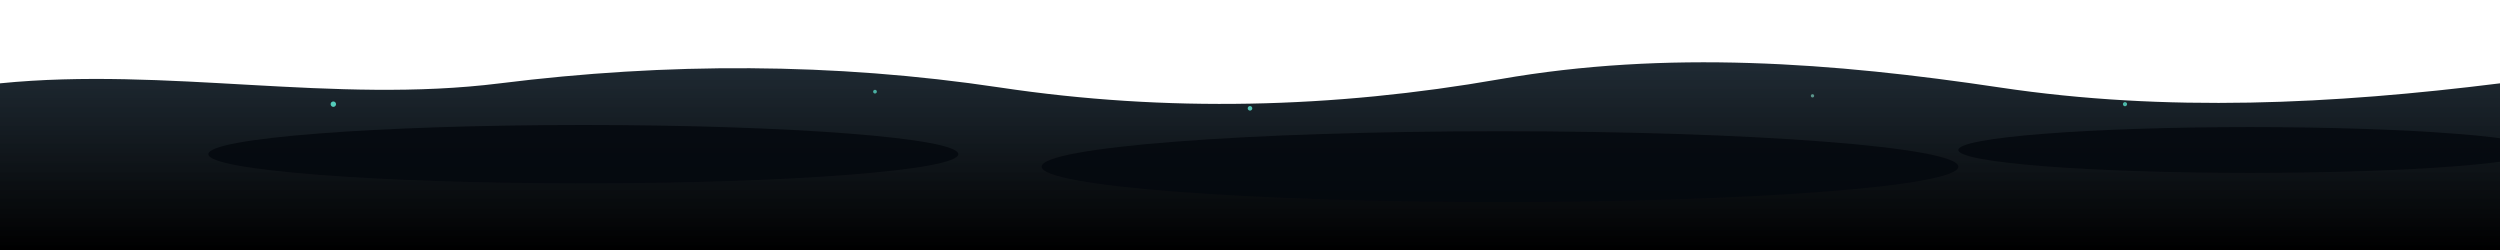
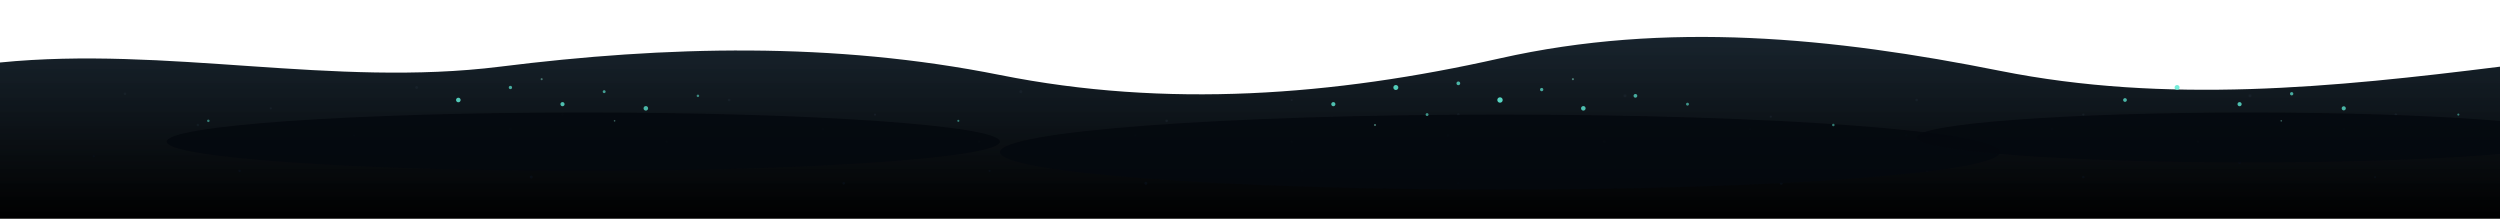
- <svg xmlns="http://www.w3.org/2000/svg" viewBox="0 0 1200 120" preserveAspectRatio="none" role="img" aria-label="Ocean floor">
+ <svg xmlns="http://www.w3.org/2000/svg" viewBox="0 0 1200 105" preserveAspectRatio="none" role="img" aria-label="Ocean floor">
  <defs>
    <linearGradient id="sediment" x1="0" y1="0" x2="0" y2="1">
-       <stop offset="0%" stop-color="#0c1822" stop-opacity="0.92" />
+       <stop offset="0%" stop-color="#0c1822" stop-opacity="0.95" />
      <stop offset="100%" stop-color="#000000" />
    </linearGradient>
  </defs>
-   <path d="M0,40            C 80,32 160,50 240,40            S 400,30 480,42            S 640,52 720,38            S 880,30 960,42            S 1120,50 1200,40            L 1200,120 L 0,120 Z" fill="url(#sediment)" />
-   <ellipse cx="280" cy="74" rx="180" ry="14" fill="#04080e" opacity="0.85" />
-   <ellipse cx="720" cy="80" rx="220" ry="17" fill="#04080e" opacity="0.85" />
-   <ellipse cx="1080" cy="72" rx="140" ry="11" fill="#04080e" opacity="0.85" />
-   <circle cx="160" cy="50" r="1.3" fill="#5eead4" opacity="0.85" />
-   <circle cx="420" cy="44" r="0.9" fill="#5eead4" opacity="0.7" />
-   <circle cx="600" cy="52" r="1.1" fill="#5eead4" opacity="0.8" />
-   <circle cx="870" cy="46" r="0.8" fill="#7dd3c0" opacity="0.65" />
-   <circle cx="1020" cy="50" r="1.0" fill="#5eead4" opacity="0.75" />
+   <path d="M0,30            C 80,22 160,42 240,32            S 400,20 480,36            S 640,46 720,28            S 880,18 960,34            S 1120,42 1200,32            L 1200,105 L 0,105 Z" fill="url(#sediment)" />
+   <g fill="#1c2630" opacity="0.55">
+     <circle cx="60" cy="45" r="0.6" />
+     <circle cx="130" cy="52" r="0.5" />
+     <circle cx="200" cy="42" r="0.7" />
+     <circle cx="270" cy="55" r="0.5" />
+     <circle cx="350" cy="48" r="0.6" />
+     <circle cx="420" cy="55" r="0.5" />
+     <circle cx="490" cy="44" r="0.7" />
+     <circle cx="560" cy="58" r="0.6" />
+     <circle cx="620" cy="48" r="0.5" />
+     <circle cx="700" cy="55" r="0.6" />
+     <circle cx="780" cy="46" r="0.7" />
+     <circle cx="850" cy="56" r="0.5" />
+     <circle cx="920" cy="48" r="0.6" />
+     <circle cx="1000" cy="55" r="0.5" />
+     <circle cx="1080" cy="46" r="0.7" />
+     <circle cx="1150" cy="55" r="0.6" />
+   </g>
+   <g fill="#142028" opacity="0.65">
+     <circle cx="95" cy="60" r="0.6" />
+     <circle cx="170" cy="65" r="0.5" />
+     <circle cx="245" cy="62" r="0.7" />
+     <circle cx="320" cy="68" r="0.5" />
+     <circle cx="395" cy="62" r="0.6" />
+     <circle cx="470" cy="68" r="0.5" />
+     <circle cx="545" cy="65" r="0.6" />
+     <circle cx="620" cy="68" r="0.5" />
+     <circle cx="695" cy="65" r="0.7" />
+     <circle cx="770" cy="68" r="0.6" />
+     <circle cx="840" cy="62" r="0.5" />
+     <circle cx="915" cy="65" r="0.6" />
+     <circle cx="985" cy="62" r="0.7" />
+     <circle cx="1055" cy="68" r="0.5" />
+     <circle cx="1125" cy="62" r="0.6" />
+   </g>
+   <g fill="#08101a" opacity="0.7">
+     <circle cx="45" cy="75" r="0.5" />
+     <circle cx="115" cy="82" r="0.6" />
+     <circle cx="185" cy="78" r="0.5" />
+     <circle cx="255" cy="85" r="0.7" />
+     <circle cx="335" cy="80" r="0.5" />
+     <circle cx="405" cy="88" r="0.6" />
+     <circle cx="475" cy="82" r="0.5" />
+     <circle cx="550" cy="88" r="0.7" />
+     <circle cx="625" cy="82" r="0.6" />
+     <circle cx="700" cy="88" r="0.5" />
+     <circle cx="775" cy="80" r="0.6" />
+     <circle cx="855" cy="88" r="0.7" />
+     <circle cx="925" cy="82" r="0.5" />
+     <circle cx="1000" cy="85" r="0.6" />
+     <circle cx="1075" cy="78" r="0.7" />
+     <circle cx="1140" cy="85" r="0.5" />
+   </g>
+   <ellipse cx="280" cy="68" rx="200" ry="14" fill="#04080e" opacity="0.85" />
+   <ellipse cx="720" cy="73" rx="240" ry="18" fill="#04080e" opacity="0.85" />
+   <ellipse cx="1080" cy="66" rx="160" ry="12" fill="#04080e" opacity="0.85" />
+   <g fill="#5eead4">
+     <circle cx="220" cy="48" r="1.1" opacity="0.85" />
+     <circle cx="245" cy="42" r="0.8" opacity="0.7" />
+     <circle cx="270" cy="50" r="1.0" opacity="0.8" />
+     <circle cx="290" cy="44" r="0.7" opacity="0.65" />
+     <circle cx="310" cy="52" r="1.1" opacity="0.75" />
+     <circle cx="335" cy="46" r="0.6" opacity="0.55" />
+   </g>
+   <g fill="#5eead4">
+     <circle cx="640" cy="50" r="1.0" opacity="0.8" />
+     <circle cx="670" cy="42" r="1.2" opacity="0.85" />
+     <circle cx="685" cy="55" r="0.7" opacity="0.6" />
+     <circle cx="700" cy="40" r="0.9" opacity="0.75" />
+     <circle cx="720" cy="48" r="1.3" opacity="0.9" />
+     <circle cx="740" cy="43" r="0.8" opacity="0.7" />
+     <circle cx="760" cy="52" r="1.1" opacity="0.8" />
+     <circle cx="785" cy="46" r="0.9" opacity="0.7" />
+     <circle cx="810" cy="50" r="0.7" opacity="0.6" />
+   </g>
+   <g fill="#5eead4">
+     <circle cx="1020" cy="48" r="0.9" opacity="0.75" />
+     <circle cx="1045" cy="42" r="1.2" opacity="0.85" />
+     <circle cx="1075" cy="50" r="1.0" opacity="0.8" />
+     <circle cx="1100" cy="45" r="0.8" opacity="0.7" />
+     <circle cx="1125" cy="52" r="1.0" opacity="0.75" />
+   </g>
+   <g fill="#7dd3c0">
+     <circle cx="260" cy="38" r="0.5" opacity="0.5" />
+     <circle cx="295" cy="58" r="0.4" opacity="0.45" />
+     <circle cx="660" cy="60" r="0.5" opacity="0.5" />
+     <circle cx="755" cy="38" r="0.5" opacity="0.55" />
+     <circle cx="1095" cy="58" r="0.4" opacity="0.45" />
+   </g>
+   <g fill="#5eead4" opacity="0.5">
+     <circle cx="100" cy="58" r="0.6" />
+     <circle cx="460" cy="58" r="0.5" />
+     <circle cx="880" cy="60" r="0.6" />
+     <circle cx="1180" cy="55" r="0.5" />
+   </g>
</svg>
